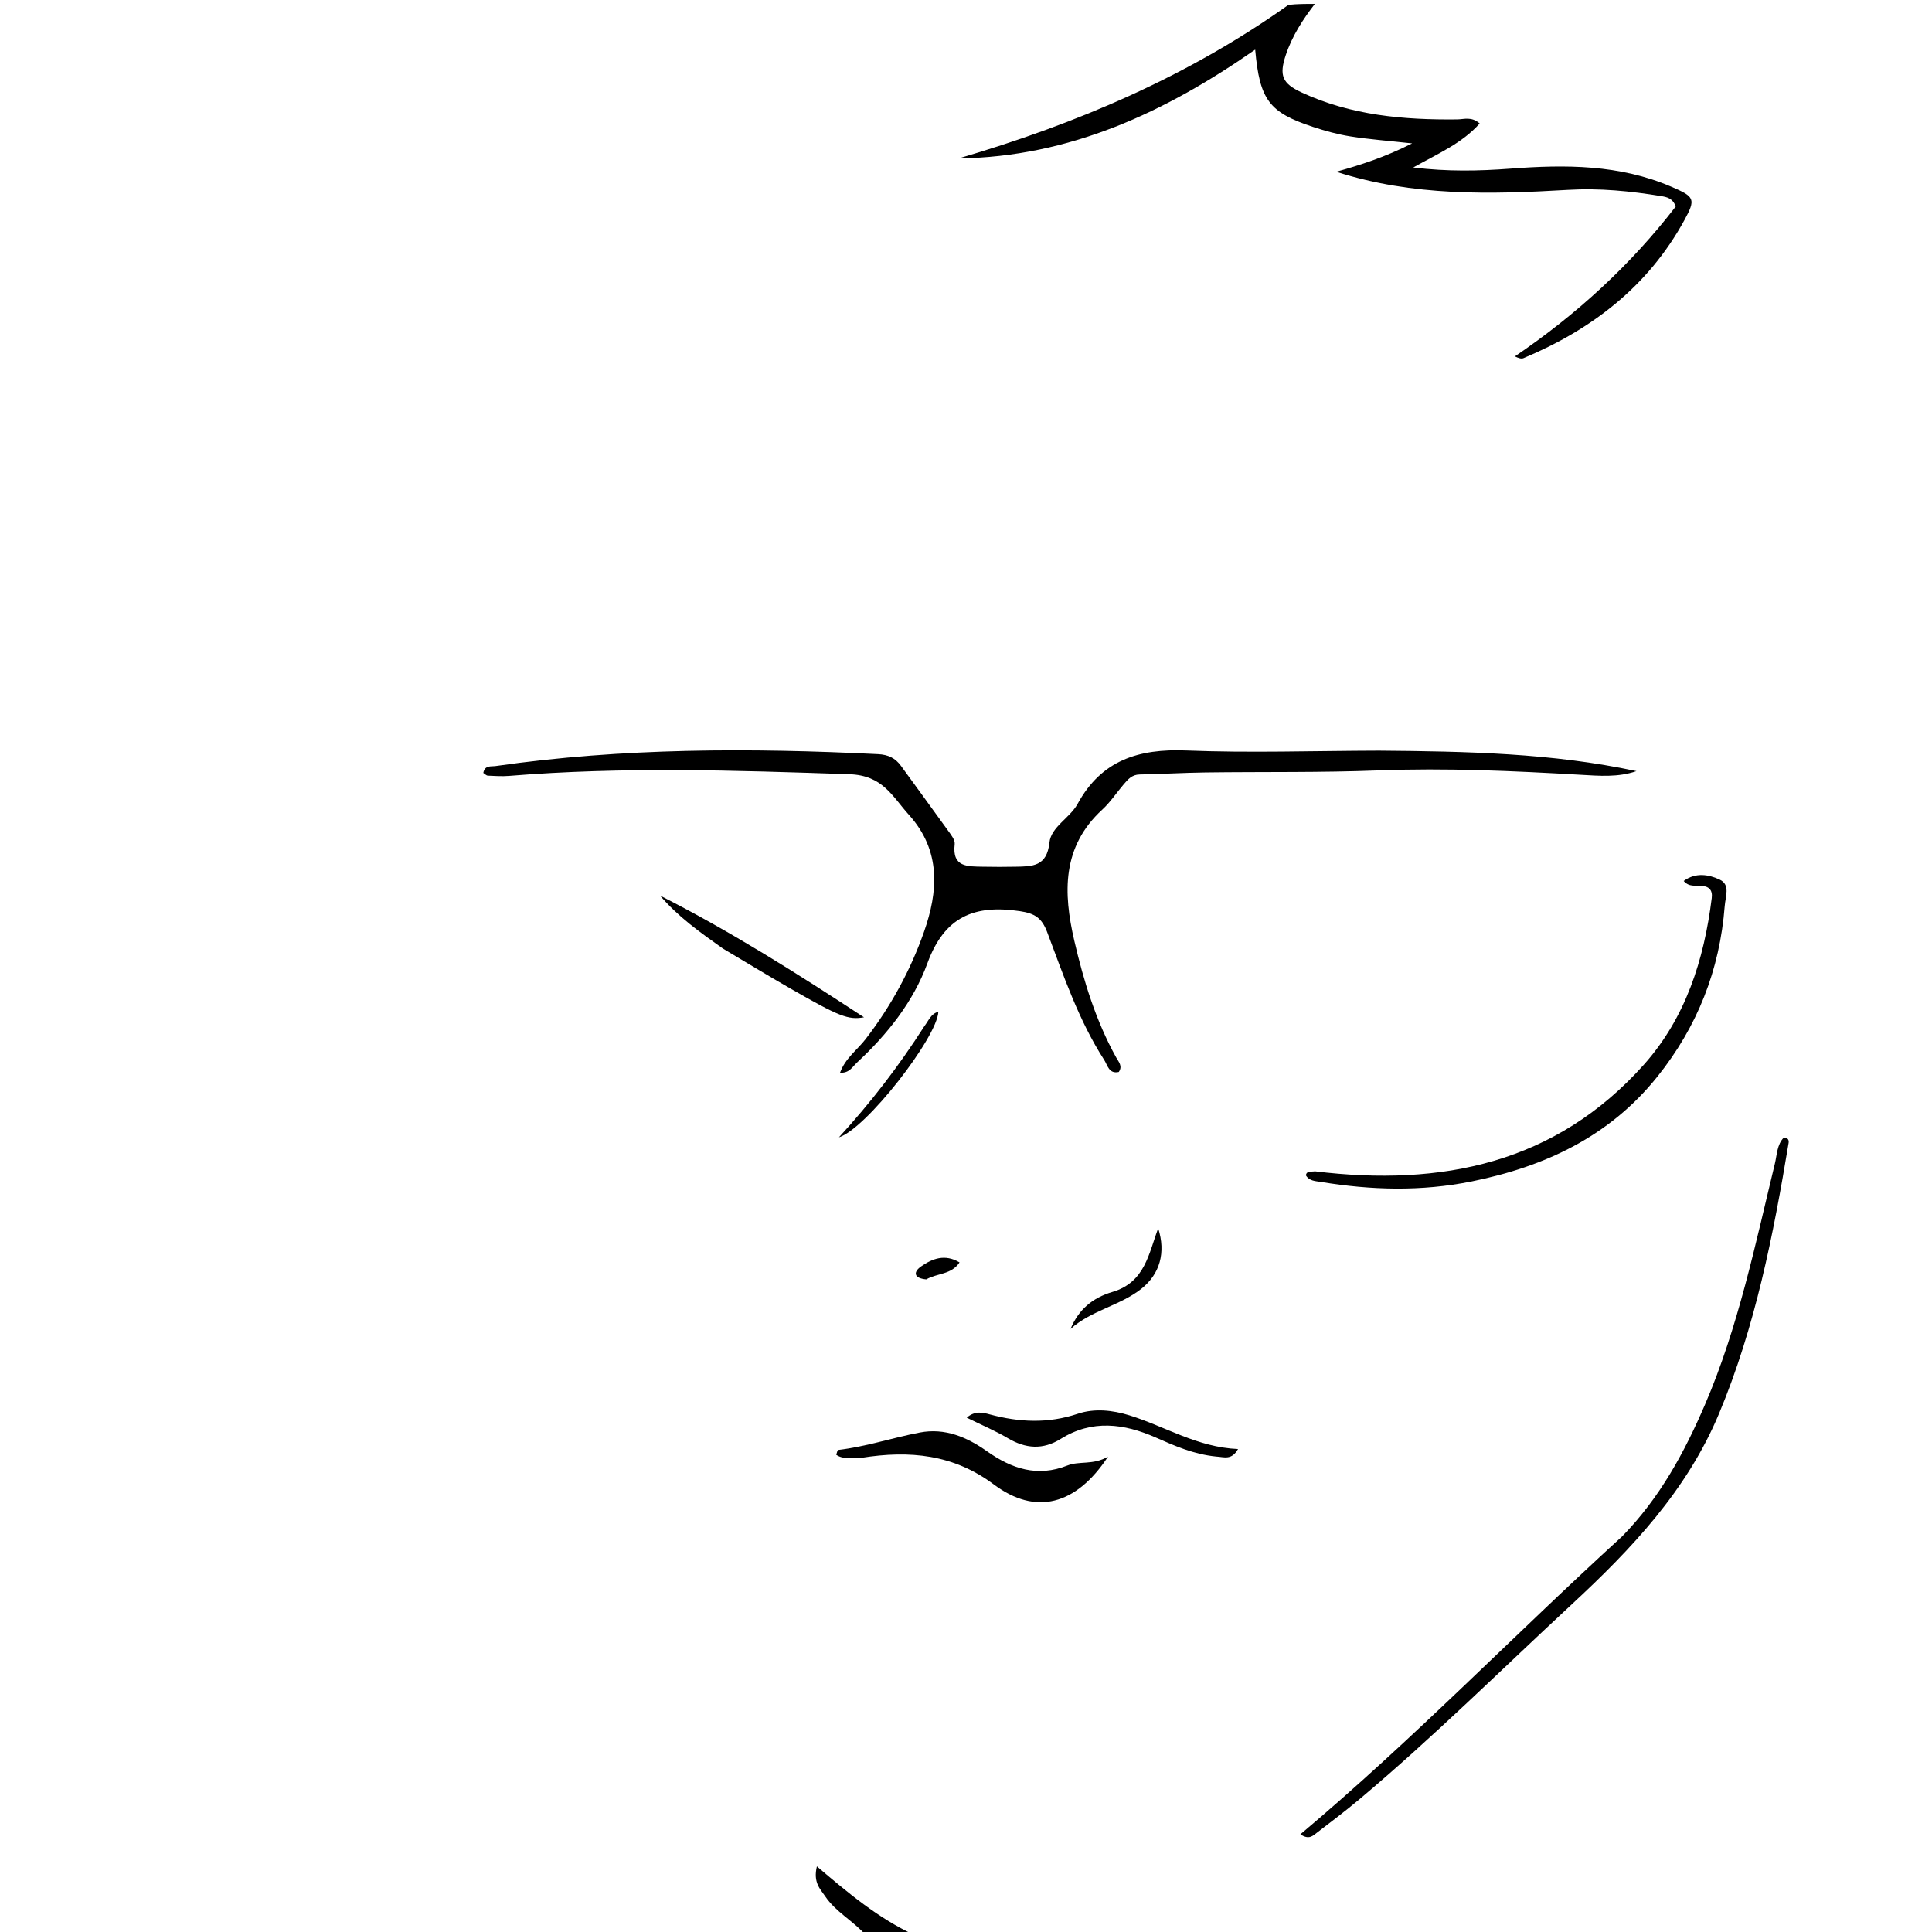
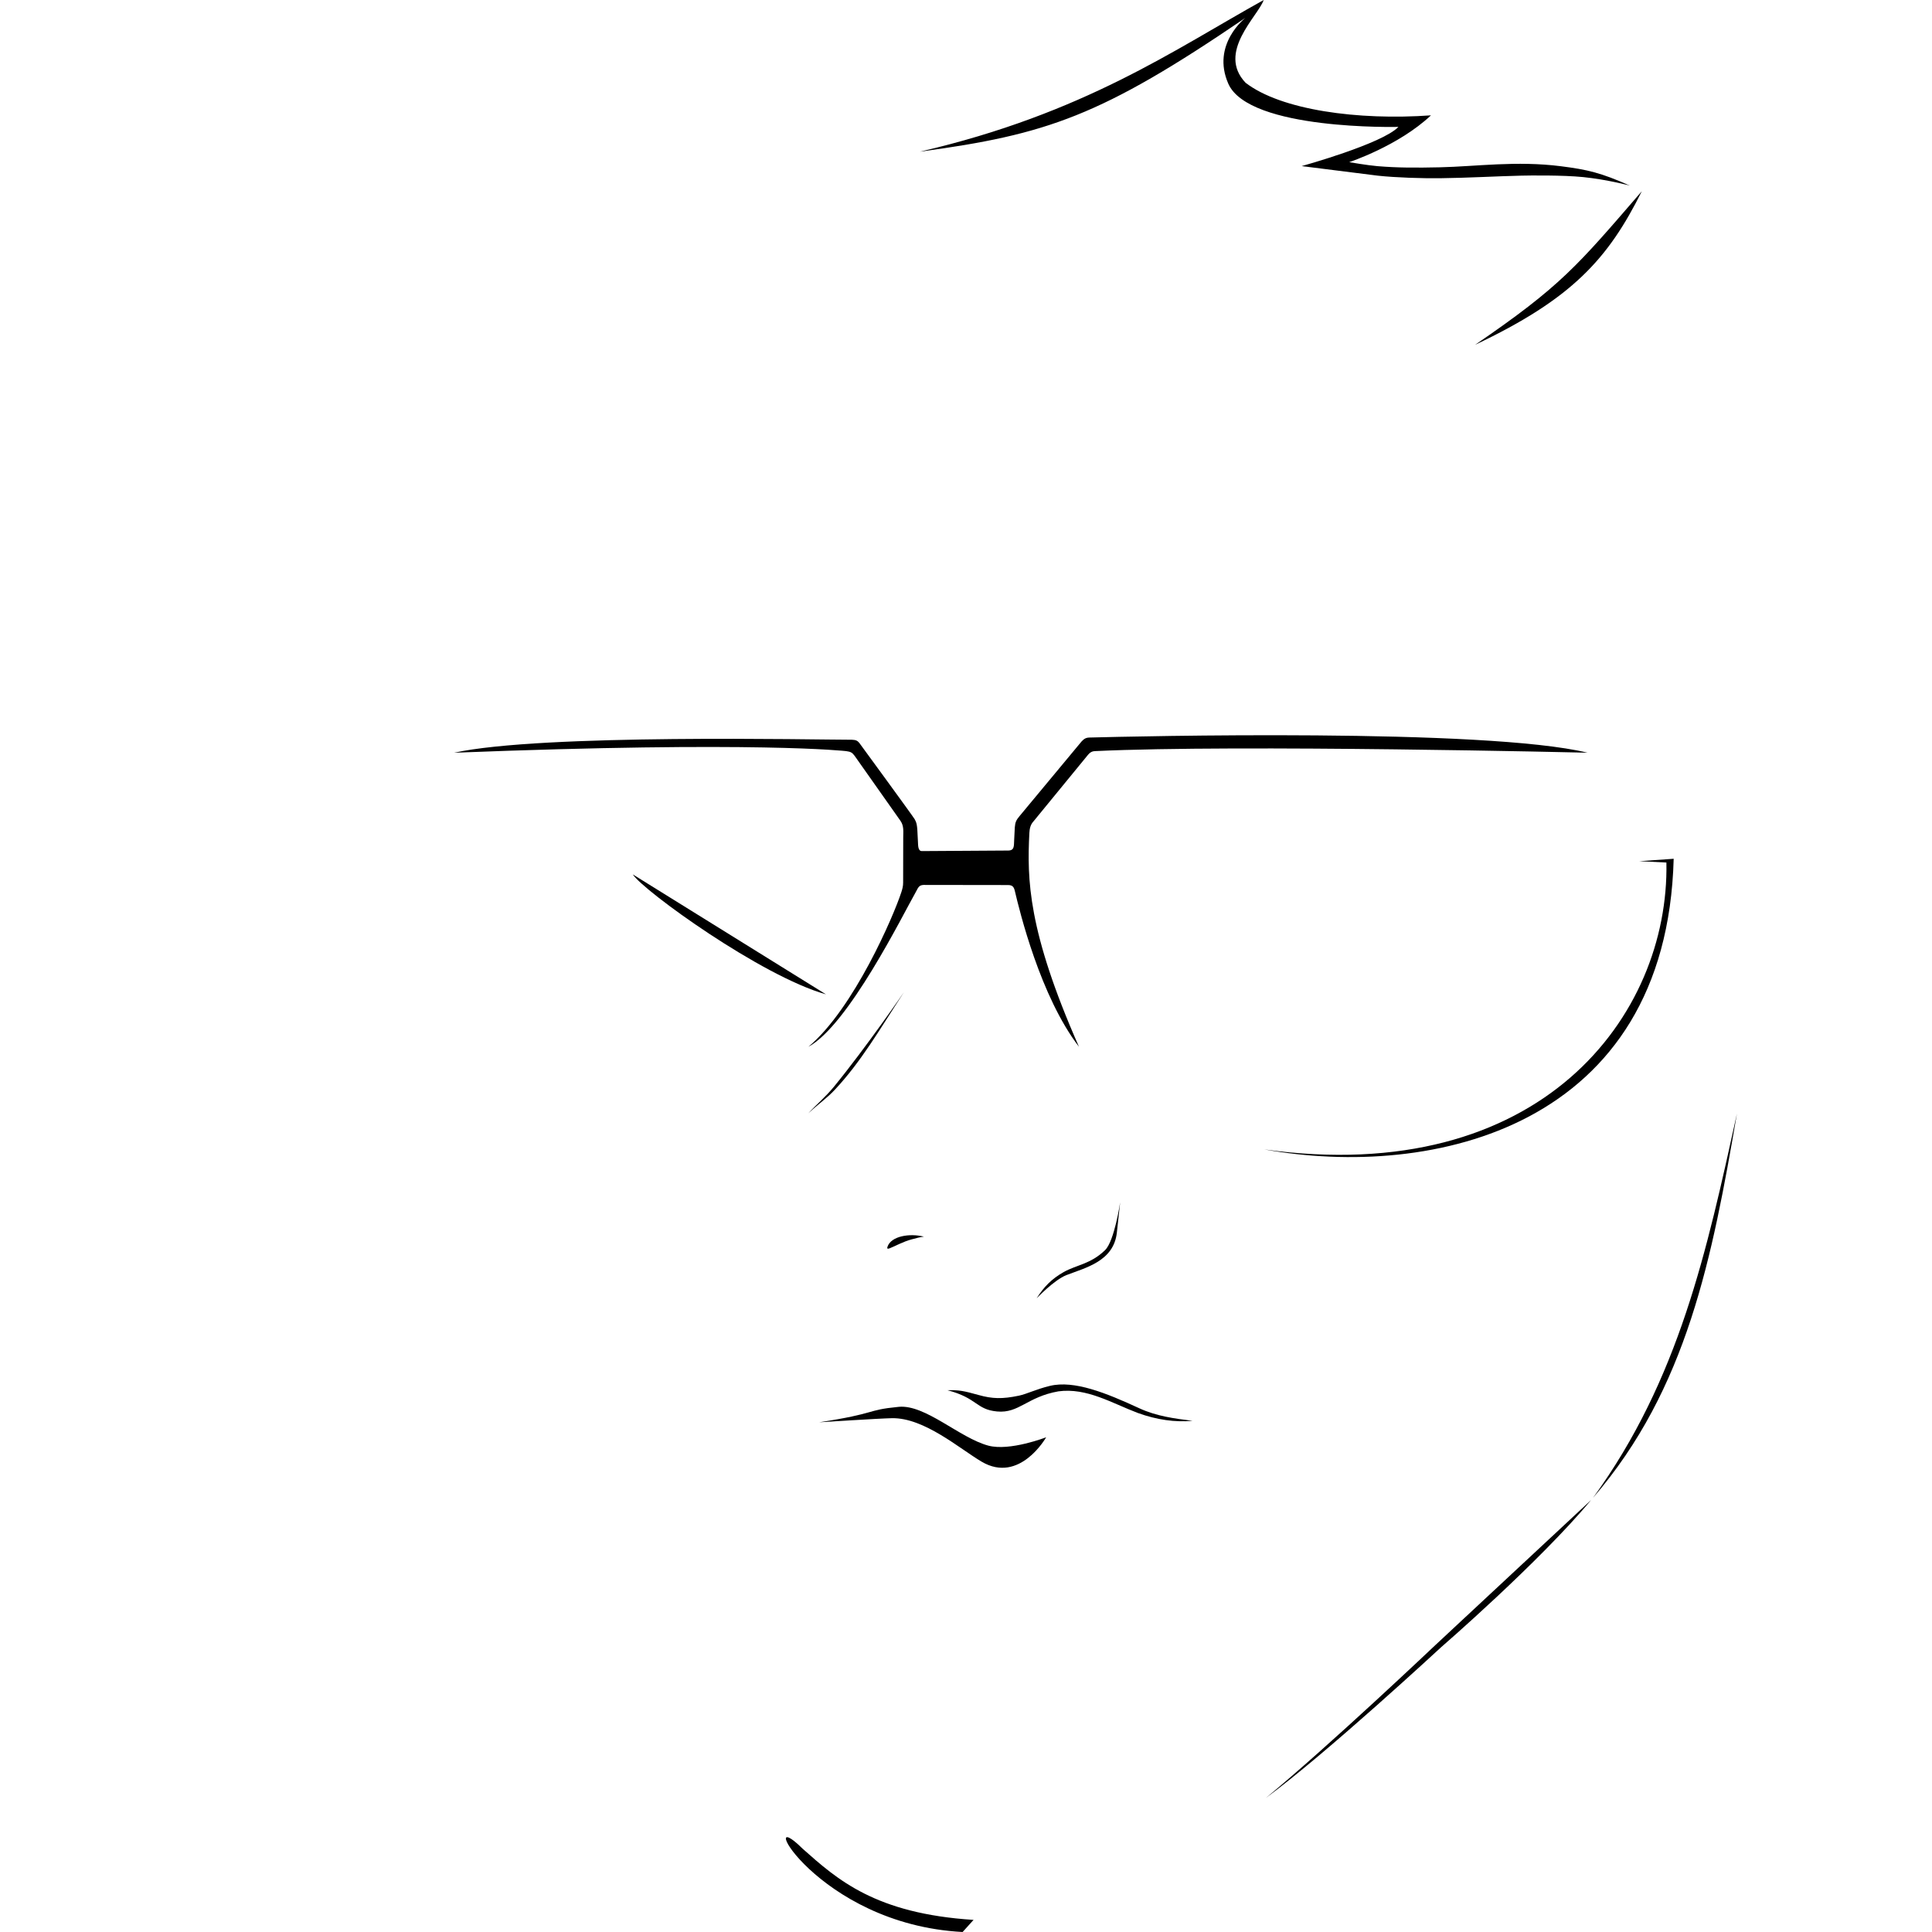
- <svg xmlns="http://www.w3.org/2000/svg" version="1.1" id="Layer_1" x="0px" y="0px" width="100%" viewBox="0 0 496 496" enable-background="new 0 0 496 496" xml:space="preserve">
-   <path fill="#000000" opacity="1" stroke="none" d=" M337.562,1   C334.552,4.904 331.738,9.178 330.084,14.171   C328.362,19.365 329.18,21.413 334.131,23.716   C346.835,29.626 360.359,30.803 374.121,30.649   C375.87,30.629 377.759,29.843 379.881,31.697   C375.329,36.793 369.255,39.394 362.814,42.996   C371.626,44.069 379.719,43.9 387.818,43.289   C401.87,42.23 415.786,42.209 429.083,47.938   C435.06,50.514 435.429,51.046 432.389,56.588   C423.089,73.543 408.672,84.596 391.122,91.948   C390.594,92.169 389.892,91.976 388.917,91.494   C404.797,80.725 418.678,67.973 430.207,53.013   C429.418,50.866 427.92,50.583 426.448,50.342   C418.553,49.047 410.635,48.265 402.606,48.737   C382.651,49.91 362.728,50.425 343.055,44.094   C349.317,42.34 355.486,40.376 362.539,36.811   C356.357,36.134 351.502,35.777 346.71,35.018   C343.439,34.501 340.196,33.606 337.045,32.564   C325.814,28.848 323.396,25.649 322.241,12.735   C299.129,28.836 274.595,40.286 246.111,40.669   C276.24,31.819 304.813,19.715 330.783,1.252   C333.042,1 335.083,1 337.562,1  z" />
-   <path fill="#000000" opacity="1" stroke="none" d=" M222.463,497   C219.067,493.152 214.555,490.878 211.835,486.819   C210.59,484.961 208.72,483.339 209.718,479.153   C217.787,486.015 225.404,492.427 234.738,496.77   C230.975,497 226.951,497 222.463,497  z" />
-   <path fill="#000000" opacity="1" stroke="none" d=" M354,192.714   C376.481,192.899 398.443,193.326 420.124,197.97   C415.365,199.616 410.526,199.177 405.748,198.905   C388.468,197.919 371.206,197.116 353.872,197.789   C339.098,198.363 324.294,198.116 309.504,198.309   C303.851,198.383 298.203,198.726 292.551,198.831   C290.594,198.867 289.561,200.102 288.484,201.361   C286.643,203.512 285.066,205.94 282.999,207.838   C272.579,217.4 272.949,229.204 275.807,241.523   C278.222,251.929 281.347,262.095 286.569,271.507   C287.173,272.596 288.269,273.679 287.225,275.205   C284.68,275.767 284.359,273.48 283.474,272.107   C276.922,261.938 273.073,250.528 268.847,239.328   C267.462,235.658 265.678,234.488 261.795,233.914   C250.141,232.191 242.468,235.309 238.085,247.315   C234.498,257.141 227.805,265.565 220,272.798   C218.863,273.852 218.052,275.552 215.66,275.392   C216.993,271.698 220.083,269.536 222.222,266.765   C228.707,258.362 233.761,249.082 237.221,239.229   C240.825,228.968 241.705,218.466 233.347,209.192   C229.021,204.392 226.634,199.053 218.063,198.763   C188.919,197.778 159.828,196.809 130.717,199.191   C128.903,199.339 127.061,199.22 125.237,199.13   C124.841,199.11 124.465,198.677 124.081,198.435   C124.447,196.403 126.028,196.838 127.238,196.665   C159.855,191.994 192.612,191.991 225.428,193.613   C228.023,193.742 229.858,194.616 231.329,196.65   C235.329,202.182 239.395,207.668 243.37,213.218   C244.132,214.282 245.228,215.632 245.098,216.723   C244.381,222.727 248.472,222.423 252.3,222.509   C255.126,222.572 257.954,222.561 260.78,222.509   C265.029,222.431 268.777,222.472 269.416,216.326   C269.836,212.286 274.675,210.005 276.649,206.382   C282.768,195.156 292.347,192.181 304.525,192.67   C320.824,193.324 337.173,192.757 354,192.714  z" />
-   <path fill="#000000" opacity="1" stroke="none" d=" M416.453,394.429   C426.166,384.496 432.488,372.777 437.753,360.521   C446.266,340.702 450.602,319.622 455.653,298.77   C456.215,296.45 456.196,293.832 457.958,292.044   C459.204,292.086 459.278,292.882 459.184,293.449   C455.255,317.113 450.646,340.592 441.337,362.89   C433.096,382.629 418.849,397.676 403.514,411.884   C385.436,428.633 367.938,446.017 349.051,461.883   C345.484,464.88 341.765,467.7 338.062,470.53   C337.079,471.282 336.046,472.43 333.846,470.917   C362.639,446.717 388.607,419.831 416.453,394.429  z" />
-   <path fill="#000000" opacity="1" stroke="none" d=" M337.589,300.711   C370.254,304.699 399.411,298.623 421.999,273.359   C432.753,261.329 437.481,246.407 439.452,230.571   C439.718,228.439 438.718,227.526 436.66,227.384   C435.235,227.286 433.637,227.768 432.252,226.17   C435.348,223.897 438.729,224.517 441.529,225.839   C444.278,227.137 442.974,230.164 442.785,232.608   C441.515,249.013 435.76,263.598 425.455,276.45   C413.151,291.797 396.596,299.506 377.82,303.305   C364.942,305.911 352.044,305.563 339.145,303.439   C337.706,303.201 336.133,303.23 335.247,301.715   C335.497,300.54 336.479,300.875 337.589,300.711  z" />
-   <path fill="#000000" opacity="1" stroke="none" d=" M221.07,374.274   C218.664,374.133 216.61,374.8 214.685,373.484   C214.853,373.046 214.976,372.271 215.187,372.246   C222.301,371.404 229.105,369.124 236.105,367.778   C242.633,366.523 248.241,368.954 253.409,372.6   C259.741,377.068 266.342,379.288 274.03,376.233   C277.115,375.007 280.638,376.195 284.462,373.958   C276.239,386.46 265.863,389.111 255.159,381.113   C244.785,373.361 233.604,372.285 221.07,374.274  z" />
-   <path fill="#000000" opacity="1" stroke="none" d=" M312.237,373.939   C306.43,373.361 301.577,371.194 296.69,369.042   C288.552,365.459 280.369,364.385 272.338,369.396   C267.731,372.271 263.31,371.933 258.716,369.212   C255.501,367.307 252.022,365.848 248.187,363.957   C250.349,362.091 252.358,362.649 254.11,363.12   C261.672,365.153 269.084,365.506 276.69,362.956   C280.982,361.517 285.601,362.009 289.982,363.368   C299.128,366.206 307.406,371.571 317.839,372.01   C316.164,374.964 314.273,374.044 312.237,373.939  z" />
-   <path fill="#000000" opacity="1" stroke="none" d=" M185.56,243.503   C179.64,239.302 174.019,235.305 169.459,229.928   C187.49,239.071 204.485,249.813 221.813,261.166   C217.777,261.891 215.436,260.96 203.04,253.85   C197.271,250.542 191.586,247.089 185.56,243.503  z" />
-   <path fill="#000000" opacity="1" stroke="none" d=" M285.673,331.651   C293.998,329.156 294.915,321.757 297.343,315.344   C299.33,321.581 297.787,327.072 293.026,330.861   C287.601,335.18 280.229,336.37 274.846,341.165   C276.871,336.268 280.384,333.206 285.673,331.651  z" />
-   <path fill="#000000" opacity="1" stroke="none" d=" M237.308,263.451   C238.485,261.9 239.036,260.2 240.9,259.764   C240.603,266.307 222.37,289.815 215.375,291.98   C223.447,283.186 230.705,273.782 237.308,263.451  z" />
-   <path fill="#000000" opacity="1" stroke="none" d=" M237.799,328.454   C234.464,328.146 234.489,326.496 236.488,325.116   C239.324,323.158 242.53,321.835 246.342,324.095   C244.268,327.264 240.66,326.81 237.799,328.454  z" />
+ <svg xmlns="http://www.w3.org/2000/svg" width="1000mm" height="1000mm" viewBox="0 0 1000 1000" version="1.1" id="svg1" xml:space="preserve">
+   <defs id="defs1" />
+   <g id="layer1" style="display:inline;fill:#000000" transform="translate(65.08753,1.5875)">
+     <path style="display:inline;opacity:1;fill:#000000;stroke:none;stroke-width:0;stroke-dasharray:none" d="m 608.657,84.384 c 0,0 41.78,-11.55 50.075,-20.294 0,0 -77.353,1.961 -88.049,-22.356 C 561.74,21.403 579.53,7.657 579.53,7.657 504.641,58.697 476.847,67.991 411.016,76.931 496.173,57.165 542.859,24.013 589.004,-1.587 c -3.025,8.52 -24.368,27.072 -9.377,42.842 18.335,14.123 58.182,19.566 95.949,16.862 -16.889,15.883 -42.321,24.222 -42.321,24.222 -0.014,0.011 9.445,1.637 14.58,2.07 10.506,0.887 20.399,0.862 32.302,0.6 18.835,-0.415 39.621,-3.489 62.704,-0.555 13.894,1.766 20.721,3.39 35.631,10.005 0,0 -11.808,-3.14 -24.065,-4.383 -10.596,-1.075 -28.006,-0.846 -32.011,-0.753 -12.879,0.299 -27.886,1.175 -42.006,1.336 -9.336,0.106 -22.926,-0.305 -32.273,-1.312" id="path1-8" />
+     <path style="display:inline;fill:#000000;stroke:none;stroke-width:0;stroke-dasharray:none" d="m 698.425,176.883 c 44.422,-30.374 52.908,-40.808 86.293,-79.5 -17.446,35.031 -36.123,55.75 -86.293,79.5 z" id="path12" />
+     <path style="display:inline;opacity:1;fill:#000000;stroke:none;stroke-width:0;stroke-dasharray:none" d="m 169.97,388.021 c 45.322,-9.942 188.073,-6.672 205.847,-6.72 1.992,0.075 2.904,0.433 3.864,1.638 0.166,0.209 27.74,37.897 28.638,39.452 1.136,1.965 1.153,3.046 1.387,5.204 l 0.324,6.354 c 0.105,2.076 0.009,4.994 2.034,4.982 l 44.524,-0.279 c 3.441,0.038 3.098,-2.258 3.261,-5.524 l 0.322,-6.433 c 0.214,-2.691 0.699,-3.769 2.382,-5.786 l 32.183,-38.721 c 1.253,-1.322 2.169,-1.974 4.06,-2.025 22.54,-0.596 204.878,-4.976 257.812,7.844 0,0 -180.84,-4.341 -254.659,-0.83 -1.229,0.059 -2.406,0.174 -3.87,1.904 l -28.311,34.561 c -1.518,1.629 -1.952,3.781 -2.06,5.94 -1.202,23.867 -0.873,50.516 25.677,110.636 -20.043,-26.083 -30.767,-70.359 -33.17,-80.553 -0.469,-1.989 -1.082,-3.157 -3.526,-3.154 l -43.724,-0.06 c -2.515,0.087 -2.842,1.553 -3.913,3.436 -6.849,12.047 -35.018,69.16 -55.7,80.332 23.56,-19.724 44.29,-68.189 48.089,-80.003 0.571,-1.774 0.949,-3.165 0.933,-5.06 l 0.048,-23.217 c 0.005,-3.261 0.446,-6.012 -1.473,-8.732 l -23.72,-33.628 c -1.264,-1.676 -1.956,-2.047 -4.312,-2.387 0,0 -45.929,-5.342 -202.946,0.833 z" id="path2" />
+     <path style="display:inline;opacity:1;fill:#000000;stroke:none;stroke-width:1.917;stroke-dasharray:none" d="m 262.452,451.004 99.983,62.079 c -33.43,-9.373 -94.628,-53.692 -99.983,-62.079 z" id="path3" />
+     <path style="display:inline;opacity:1;fill:#000000;stroke:none;stroke-width:1.917;stroke-dasharray:none" d="m 402.785,511.991 c 0,0 -19.432,28.358 -36.109,48.767 -4.679,5.727 -9.811,9.911 -13.389,13.906 5.259,-4.891 9.606,-7.765 13.733,-12.196 13.769,-14.786 22.694,-30.445 35.765,-50.476 z" id="path4" />
+     <path style="display:inline;opacity:1;fill:#000000;stroke:none;stroke-width:4.79372e-08;stroke-dasharray:none" d="m 783.429,444.159 17.777,-1.248 C 797.508,582.065 676.409,609.039 589.268,593.346 732.533,613.216 798.998,523.935 797.44,444.857 Z" id="path5" />
+     <path style="display:inline;opacity:1;fill:#000000;stroke:none;stroke-width:0;stroke-dasharray:none" d="m 394.28,643.721 c -0.722,2.132 1.653,0.53 6.172,-1.459 2.02,-0.889 4.071,-1.766 6.253,-2.336 2.476,-0.647 4.449,-1.21 6.439,-1.433 -7.521,-1.859 -17.002,-0.268 -18.864,5.229 z" id="path6-1" />
+     <path style="display:inline;opacity:1;fill:#000000;stroke:none;stroke-width:0;stroke-dasharray:none" d="m 471.472,670.424 c 0,0 9.146,-9.587 15.424,-12.022 9.914,-3.846 24.475,-7.135 26.098,-21.995 l 1.72,-15.742 c 0,0 -2.929,20.061 -7.822,24.819 -7.47,7.264 -14.804,7.601 -21.441,11.36 -6.216,3.52 -10.236,7.654 -13.978,13.58 z" id="path7" />
+     <path style="display:inline;opacity:1;fill:#000000;stroke:none;stroke-width:0;stroke-dasharray:none" d="m 425.3,717.984 c 6.061,-0.151 8.472,0.348 16.169,2.493 6.971,1.942 12.122,2.164 20.87,0.324 4.105,-0.863 8.763,-3.306 15.965,-5.05 12.618,-3.054 29.153,3.654 46.407,11.623 8.695,4.016 17.99,5.281 27.463,6.446 -8.906,0.831 -18.506,-0.481 -28.377,-4.079 -13.204,-4.977 -26.389,-13.172 -41.068,-11.167 -16.277,2.884 -20.339,11.487 -31.755,10.413 -10.922,-1.027 -10.091,-6.937 -25.674,-11.003 z" id="path8" />
+     <path style="display:inline;opacity:1;fill:#000000;stroke:none;stroke-width:0;stroke-dasharray:none" d="m 358.924,734.585 c 30.762,-4.726 23.674,-6.284 41.127,-7.991 13.796,-1.349 31.524,16.073 46.42,20.075 11.119,2.987 29.935,-4.328 29.935,-4.328 0,0 -13.705,24.268 -33.401,12.634 -11.486,-6.784 -29.717,-22.79 -46.397,-22.513 -6.19,0.103 -37.684,2.123 -37.684,2.123 z" id="path9" />
+     <path style="display:inline;opacity:1;fill:#000000;stroke:none;stroke-width:14.381" d="M 833.953,574.834 C 818.391,645.646 804.113,712.264 759.473,773.661 808.255,717.127 821.112,649.444 833.953,574.834 Z" id="path10" />
+     <path style="display:inline;opacity:1;fill:#000000;stroke:none;stroke-width:14.381" d="m 590.222,928.948 c 32.026,-26.318 87.661,-79.069 87.661,-79.069 l 80.55,-75.037 c -26.404,31.833 -77.747,76.304 -77.747,76.304 0,0 -59.665,55.266 -90.465,77.802 z" id="path1" />
+     <path style="display:inline;opacity:1;fill:#000000;stroke:none;stroke-width:0;stroke-dasharray:none" d="m 350.335,955.29 c 18.107,16.094 37.748,33.607 88.491,36.853 l -5.667,6.269 c -75.704,-3.994 -108.548,-68.677 -82.824,-43.122 z" id="path11" />
+   </g>
</svg>
